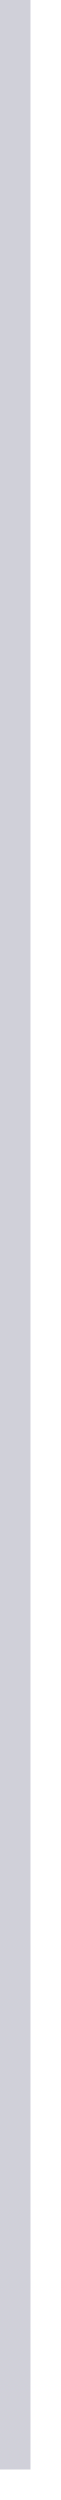
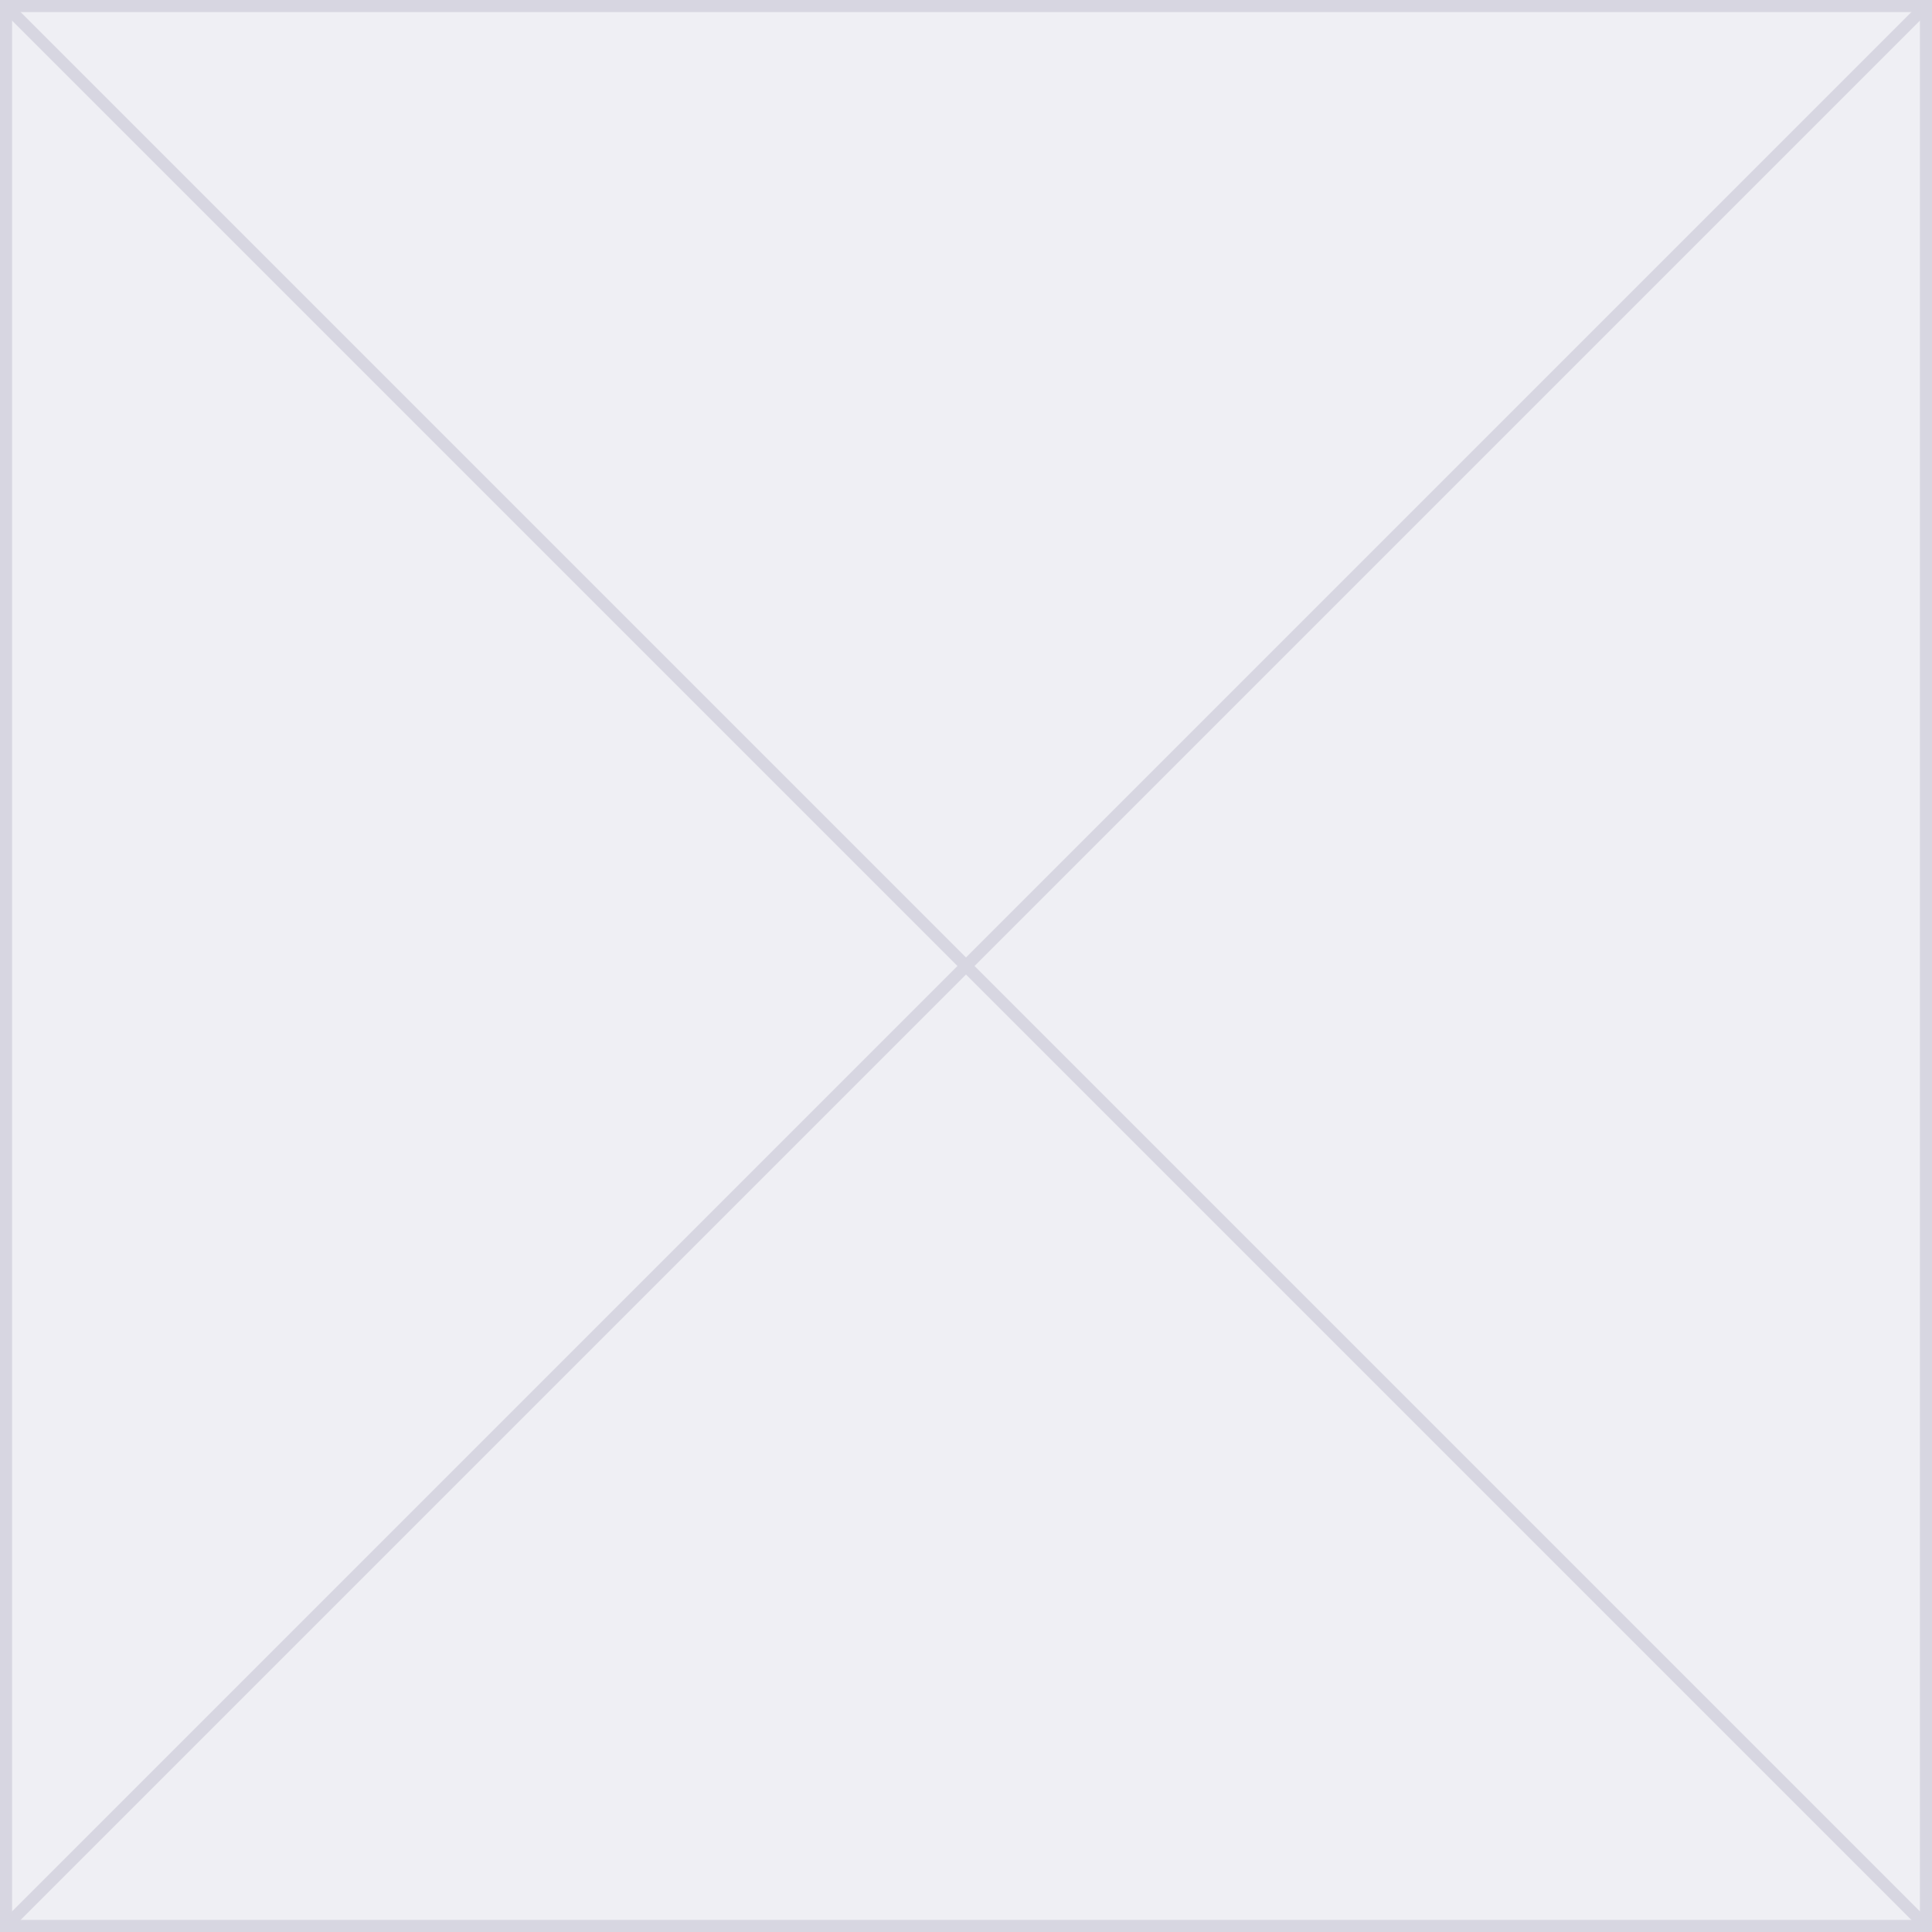
- <svg xmlns="http://www.w3.org/2000/svg" version="1.1" width="2px" height="82px">
-   <g transform="matrix(1 0 0 1 -186 -33 )">
-     <path d="M 186.5 33  L 186.5 114  " stroke-width="1" stroke="#d0d0d9" fill="none" />
+ <svg xmlns="http://www.w3.org/2000/svg" version="1.1" width="160px" height="160px">
+   <g transform="matrix(1 0 0 1 -37 -1052 )">
+     <path d="M 37.5 1052.5  L 196.5 1052.5  L 196.5 1211.5  L 37.5 1211.5  L 37.5 1052.5  Z " fill-rule="nonzero" fill="#efeff4" stroke="none" />
+     <path d="M 37.5 1052.5  L 196.5 1052.5  L 196.5 1211.5  L 37.5 1211.5  L 37.5 1052.5  Z " stroke-width="1" stroke="#d7d6e1" fill="none" />
+     <path d="M 37.354 1052.354  L 196.646 1211.646  M 196.646 1052.354  L 37.354 1211.646  " stroke-width="1" stroke="#d7d6e1" fill="none" />
  </g>
</svg>
